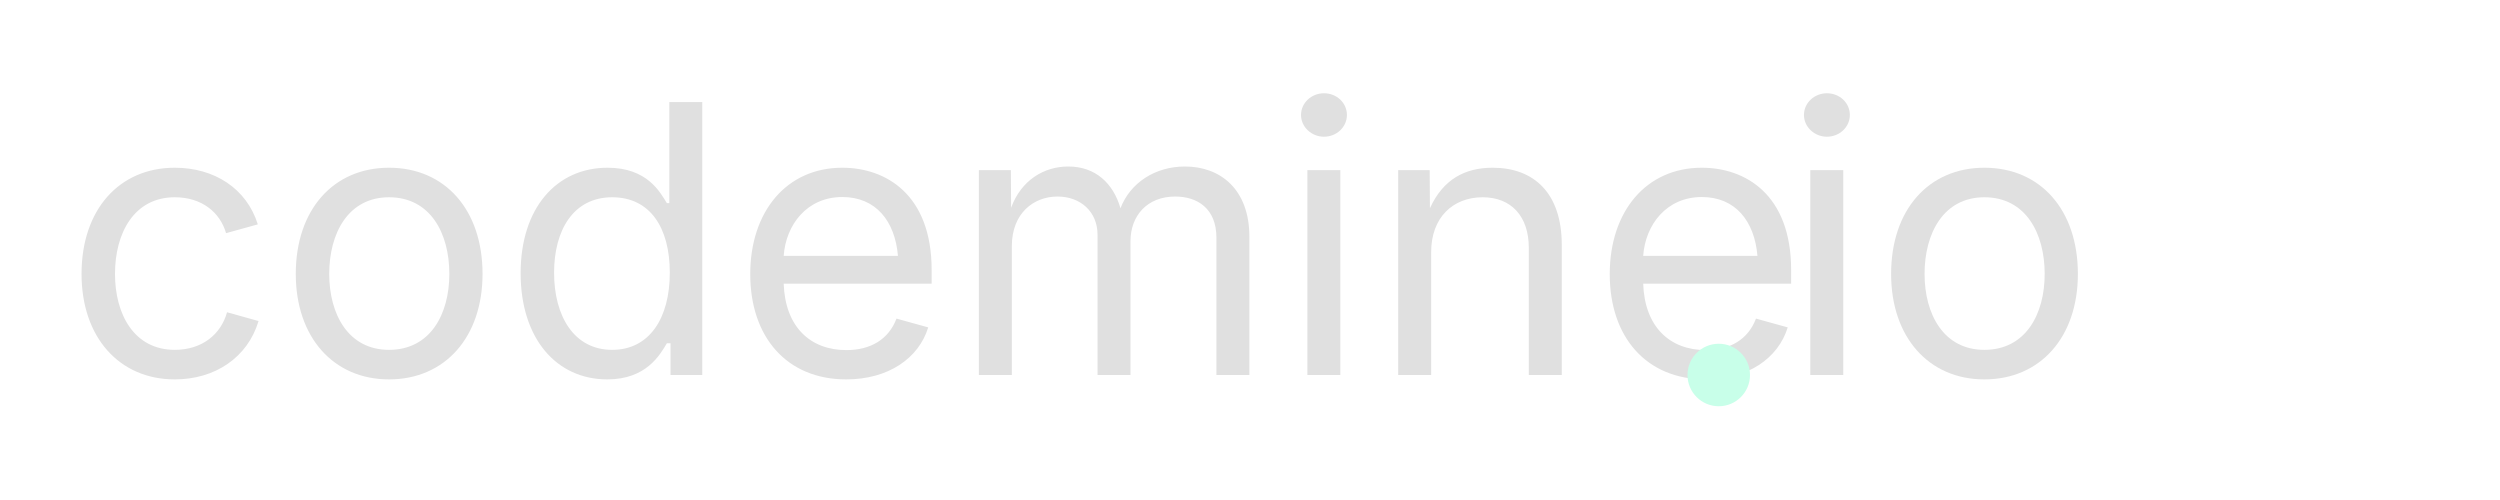
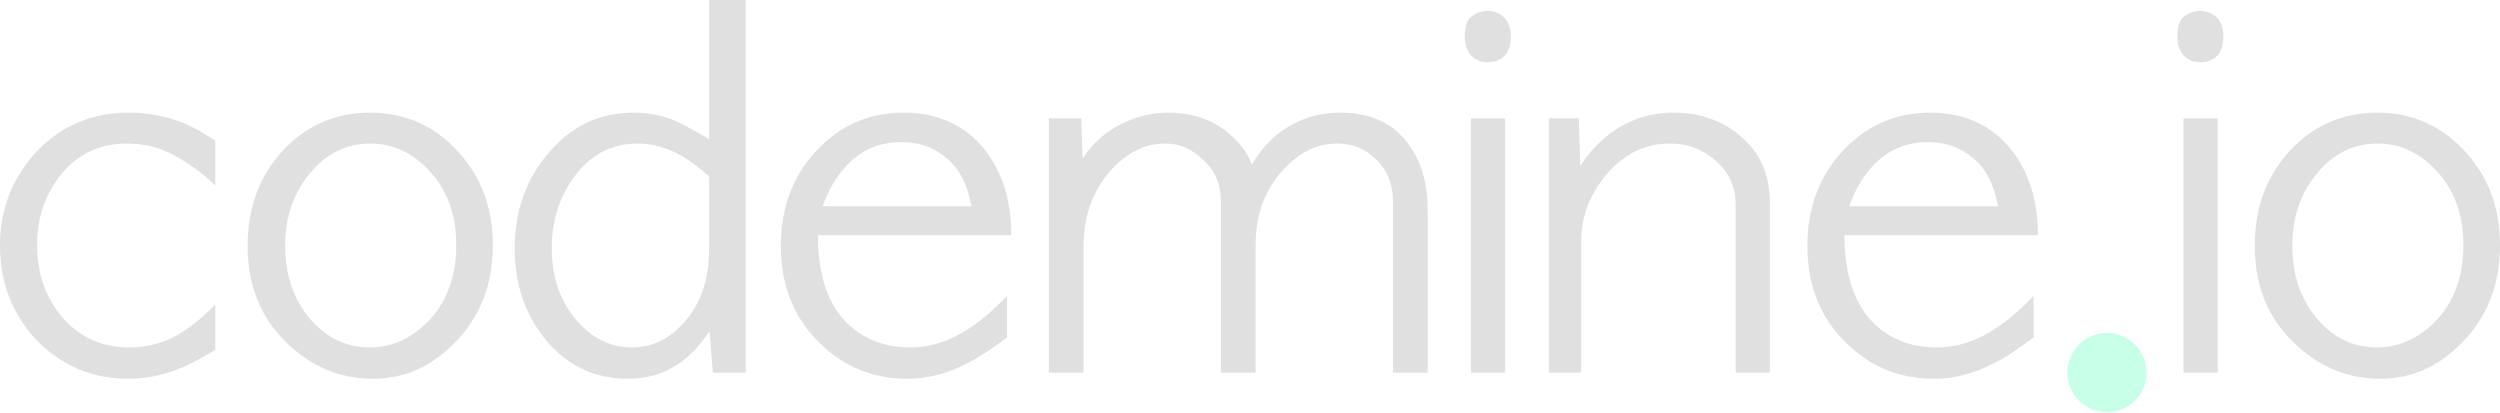
- <svg xmlns="http://www.w3.org/2000/svg" width="160" height="32" viewBox="0 0 160 32">
-   <style>
-     .text { fill: #e0e0e0; font-family: -apple-system, BlinkMacSystemFont, 'Segoe UI', sans-serif; }
+ <svg xmlns="http://www.w3.org/2000/svg" width="126.248" height="20.816" viewBox="0 0 126.248 20.816" version="1.1" id="svg2">
+   <defs id="defs2" />
+   <style id="style1">
+     .text { fill: #e0e0e0; }
    .dot { fill: #c8ffe9; }
  </style>
-   <text x="4" y="24" class="text" font-size="24">codemine</text>
-   <circle cx="110" cy="24" r="2" class="dot" />
-   <text x="114" y="24" class="text" font-size="24">io</text>
+   <path d="M 10.872,7.104 V 9.36 Q 9.528,8.088 8.112,7.536 7.704,7.368 7.272,7.32 6.84,7.248 6.408,7.248 q -1.992,0 -3.264,1.488 -1.272,1.536 -1.272,3.648 0,2.16 1.32,3.696 1.32,1.464 3.312,1.464 1.248,0 2.28,-0.528 1.032,-0.552 2.088,-1.632 v 2.28 Q 9.6,18.456 8.568,18.792 7.536,19.128 6.48,19.128 3.792,19.128 1.872,17.208 3.6309484e-8,15.216 3.6309484e-8,12.408 3.6309484e-8,9.648 1.848,7.656 3.72,5.688 6.504,5.688 q 1.416,0 2.64,0.48 0.72,0.264 1.728,0.936 z m 7.968,12.024 q -2.472,0 -4.344,-1.8 -1.992,-1.896 -1.992,-4.92 0,-2.856 1.752,-4.776 1.8,-1.944 4.44,-1.944 2.616,0 4.416,1.944 1.776,1.92 1.776,4.752 0,2.976 -1.92,4.92 -1.776,1.824 -4.128,1.824 z m -0.168,-1.584 q 1.728,0 3.072,-1.44 1.296,-1.464 1.296,-3.72 0,-2.328 -1.392,-3.792 -1.272,-1.344 -2.952,-1.344 -1.728,0 -2.952,1.392 -1.344,1.536 -1.344,3.768 0,2.256 1.32,3.768 1.224,1.368 2.952,1.368 z M 35.808,-1.1458752e-8 h 1.848 V 18.816 h -1.656 l -0.168,-2.088 q -0.336,0.48 -0.672,0.864 -0.336,0.36 -0.672,0.624 -1.2,0.912 -2.784,0.912 -2.472,0 -4.104,-1.92 -1.608,-1.92 -1.608,-4.656 0,-2.832 1.704,-4.824 1.728,-2.04 4.32,-2.04 1.08,0 2.016,0.384 0.336,0.144 0.768,0.384 0.456,0.24 1.008,0.576 z M 35.808,12.6 V 8.904 q -1.128,-0.984 -1.968,-1.32 -0.84,-0.336 -1.632,-0.336 -1.968,0 -3.192,1.656 -1.152,1.56 -1.152,3.624 0,2.208 1.272,3.672 1.176,1.344 2.784,1.344 1.584,0 2.736,-1.392 1.152,-1.392 1.152,-3.552 z m 15.264,-0.72 h -9.768 q 0,2.76 1.272,4.224 1.296,1.44 3.384,1.44 1.584,0 3.048,-1.008 0.408,-0.264 0.864,-0.648 0.456,-0.408 0.984,-0.936 v 2.088 q -0.576,0.432 -1.08,0.768 -0.48,0.312 -0.912,0.528 -1.512,0.792 -3.024,0.792 -2.616,0 -4.44,-1.8 -1.968,-1.896 -1.968,-4.92 0,-2.856 1.776,-4.776 1.8,-1.944 4.44,-1.944 2.568,0 4.08,1.872 1.344,1.704 1.344,4.32 z m -9.528,-1.464 h 7.512 q -0.288,-1.632 -1.248,-2.424 -0.936,-0.816 -2.28,-0.816 -1.488,0 -2.52,0.936 -0.96,0.864 -1.464,2.304 z M 72.096,10.584 v 8.232 h -1.752 v -8.64 q 0,-1.368 -0.936,-2.208 -0.792,-0.72 -1.872,-0.72 -1.608,0 -2.88,1.488 -1.248,1.464 -1.248,3.624 v 6.456 h -1.752 v -8.64 q 0,-1.296 -0.888,-2.088 -0.84,-0.84 -1.92,-0.84 -1.56,0 -2.784,1.392 -1.344,1.536 -1.344,3.792 v 6.384 H 52.968 V 5.976 H 54.6 l 0.072,2.04 q 0.696,-1.128 1.992,-1.776 1.152,-0.552 2.328,-0.552 1.824,0 3.072,1.056 0.912,0.792 1.152,1.584 0.48,-0.888 1.368,-1.608 1.392,-1.032 3.072,-1.032 2.04,0 3.168,1.224 1.272,1.392 1.272,3.672 z m 2.184,-4.608 h 1.728 v 12.84 h -1.728 z m 0.84,-5.424 q 0.504,0 0.84,0.336 0.336,0.336 0.336,0.96 0,0.624 -0.312,0.96 -0.312,0.336 -0.864,0.336 -0.552,0 -0.864,-0.384 -0.288,-0.384 -0.288,-0.888 0,-0.792 0.36,-1.056 0.36,-0.264 0.792,-0.264 z M 89.376,10.224 v 8.592 h -1.728 v -8.472 q 0,-1.344 -0.984,-2.208 -0.984,-0.888 -2.352,-0.888 -1.824,0 -3.144,1.512 -1.32,1.536 -1.32,3.456 v 6.6 h -1.632 V 5.976 h 1.512 l 0.072,2.4 q 0.648,-0.984 1.512,-1.632 1.416,-1.056 3.192,-1.056 2.064,0 3.456,1.248 1.416,1.224 1.416,3.288 z M 102.912,11.88 h -9.768 q 0,2.76 1.272,4.224 1.296,1.44 3.384,1.44 1.584,0 3.048,-1.008 0.408,-0.264 0.864,-0.648 0.456,-0.408 0.984,-0.936 v 2.088 q -0.576,0.432 -1.08,0.768 -0.48,0.312 -0.912,0.528 -1.512,0.792 -3.024,0.792 -2.616,0 -4.44,-1.8 -1.968,-1.896 -1.968,-4.92 0,-2.856 1.776,-4.776 1.8,-1.944 4.44,-1.944 2.568,0 4.08,1.872 1.344,1.704 1.344,4.32 z M 93.384,10.416 H 100.896 q -0.288,-1.632 -1.248,-2.424 -0.936,-0.816 -2.28,-0.816 -1.488,0 -2.52,0.936 -0.96,0.864 -1.464,2.304 z" style="fill:#e0e0e0" aria-label="codemine" />
+   <path style="fill:#c8ffe9" d="m 108.4,18.816 a 2,2 0 0 1 -2,2 2,2 0 0 1 -2,-2 2,2 0 0 1 2,-2 2,2 0 0 1 2,2 z" />
+   <path d="m 110.264,5.976 h 1.728 v 12.84 h -1.728 z m 0.84,-5.424 q 0.504,0 0.84,0.336 Q 112.28,1.224 112.28,1.848 q 0,0.624 -0.312,0.96 -0.312,0.336 -0.864,0.336 -0.552,0 -0.864,-0.384 -0.288,-0.384 -0.288,-0.888 0,-0.792 0.36,-1.056 0.36,-0.264 0.792,-0.264 z M 120.2,19.128 q -2.472,0 -4.344,-1.8 -1.992,-1.896 -1.992,-4.92 0,-2.856 1.752,-4.776 1.8,-1.944 4.44,-1.944 2.616,0 4.416,1.944 1.776,1.92 1.776,4.752 0,2.976 -1.92,4.92 -1.776,1.824 -4.128,1.824 z m -0.168,-1.584 q 1.728,0 3.072,-1.44 1.296,-1.464 1.296,-3.72 0,-2.328 -1.392,-3.792 -1.272,-1.344 -2.952,-1.344 -1.728,0 -2.952,1.392 -1.344,1.536 -1.344,3.768 0,2.256 1.32,3.768 1.224,1.368 2.952,1.368 z" style="fill:#e0e0e0" aria-label="io" />
</svg>
